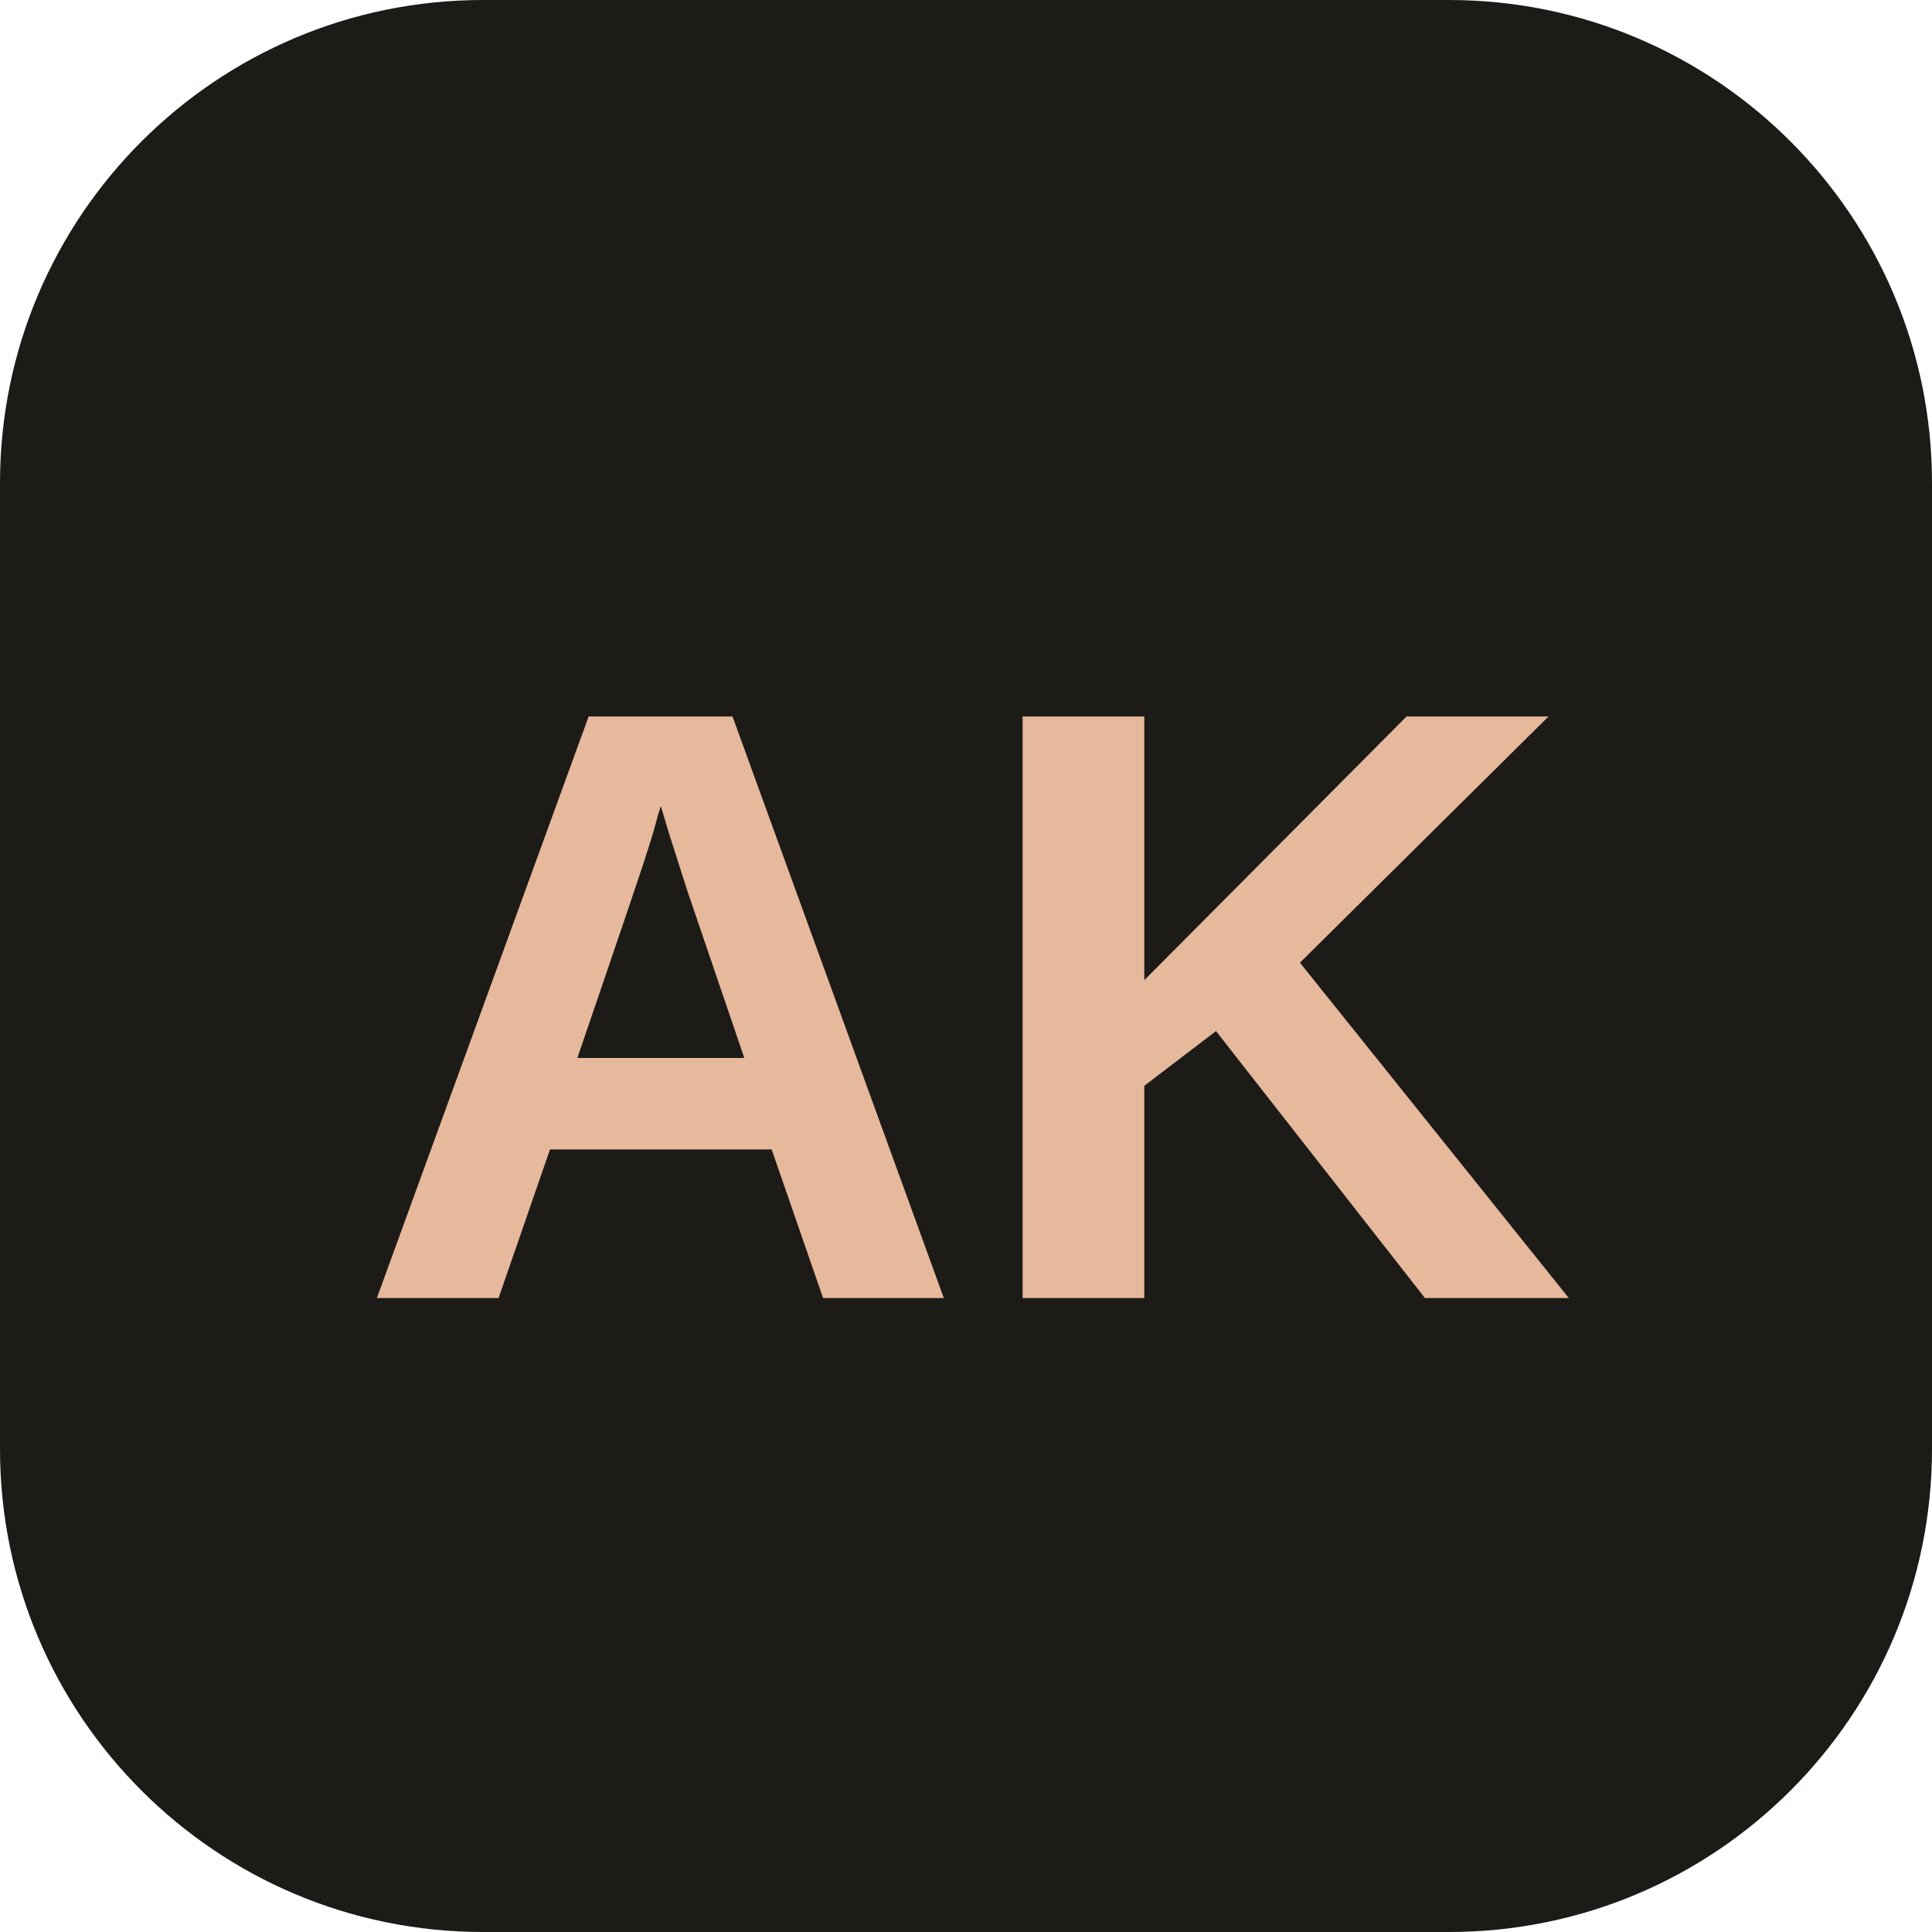
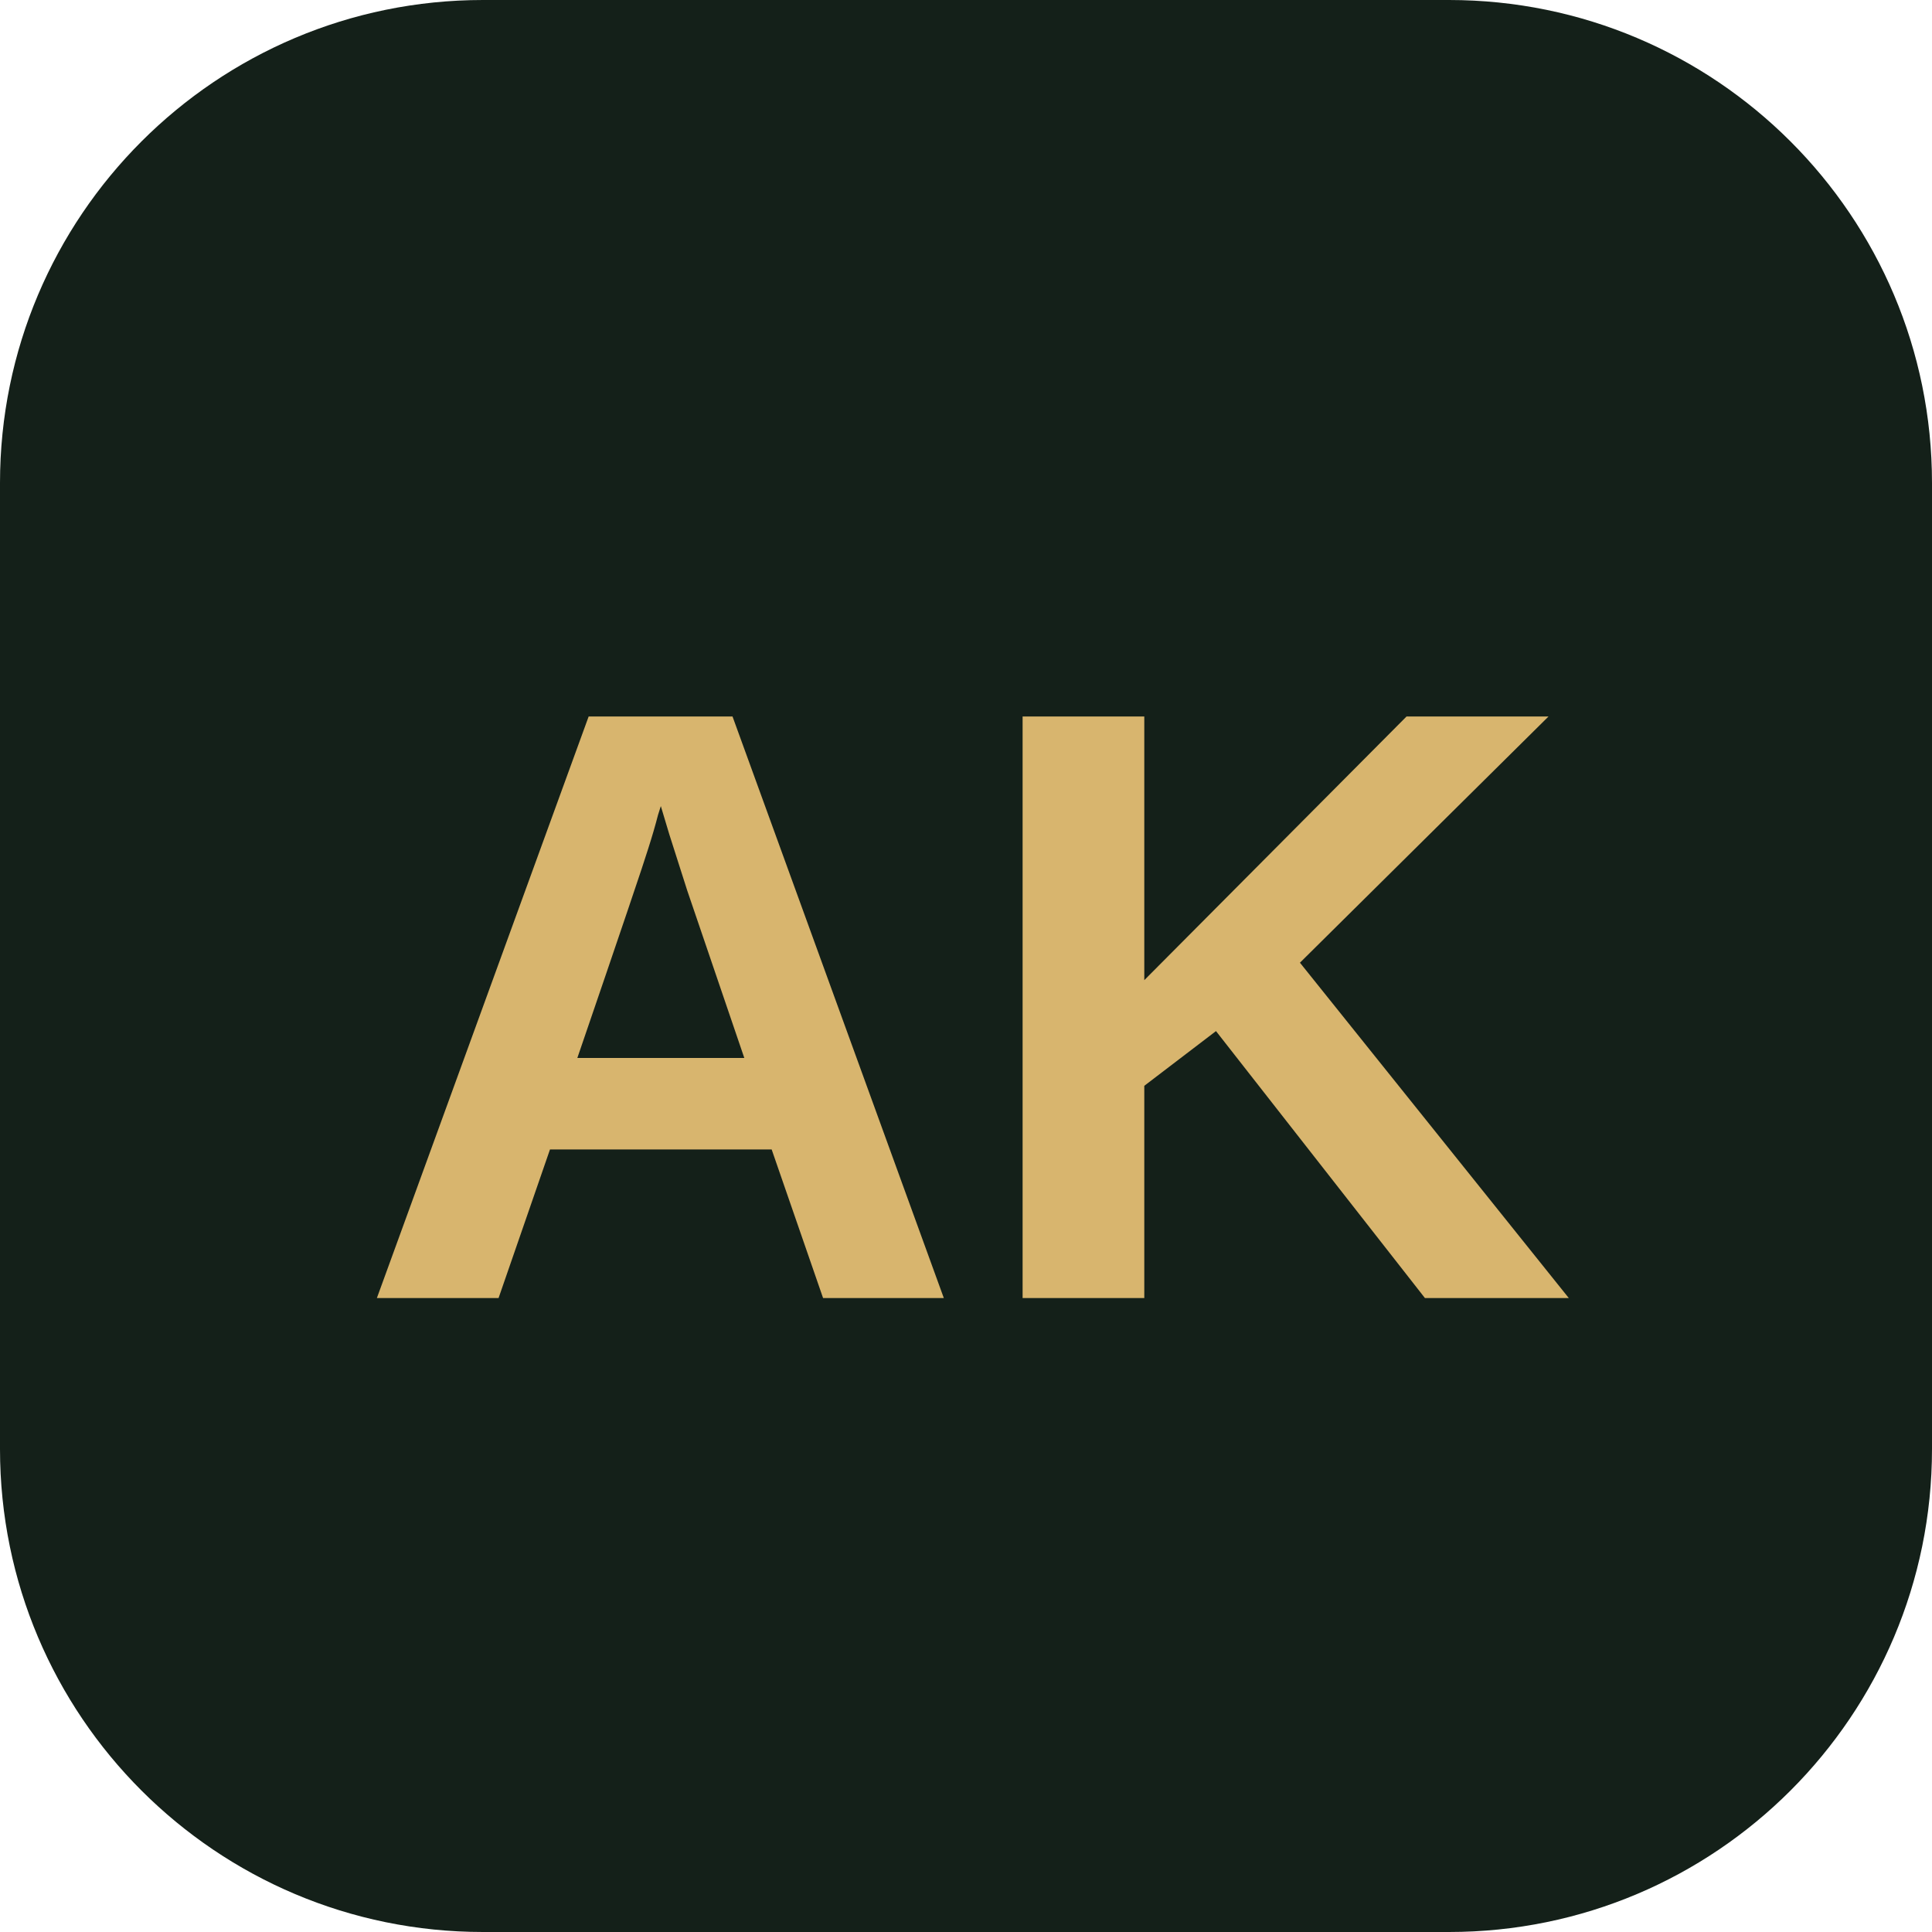
<svg xmlns="http://www.w3.org/2000/svg" viewBox="0 0 64 64">
-   <rect width="64" height="64" rx="16" fill="#1d1b17" />
-   <text x="32" y="43" text-anchor="middle" font-family="Arial Black,Arial,sans-serif" font-weight="900" font-size="28" fill="#e6b89c">AK</text>
+   <rect width="64" height="64" rx="16" fill="#142019" />
+   <text x="32" y="43" text-anchor="middle" font-family="Arial Black,Arial,sans-serif" font-weight="900" font-size="28" fill="#d8b56e">AK</text>
</svg>
